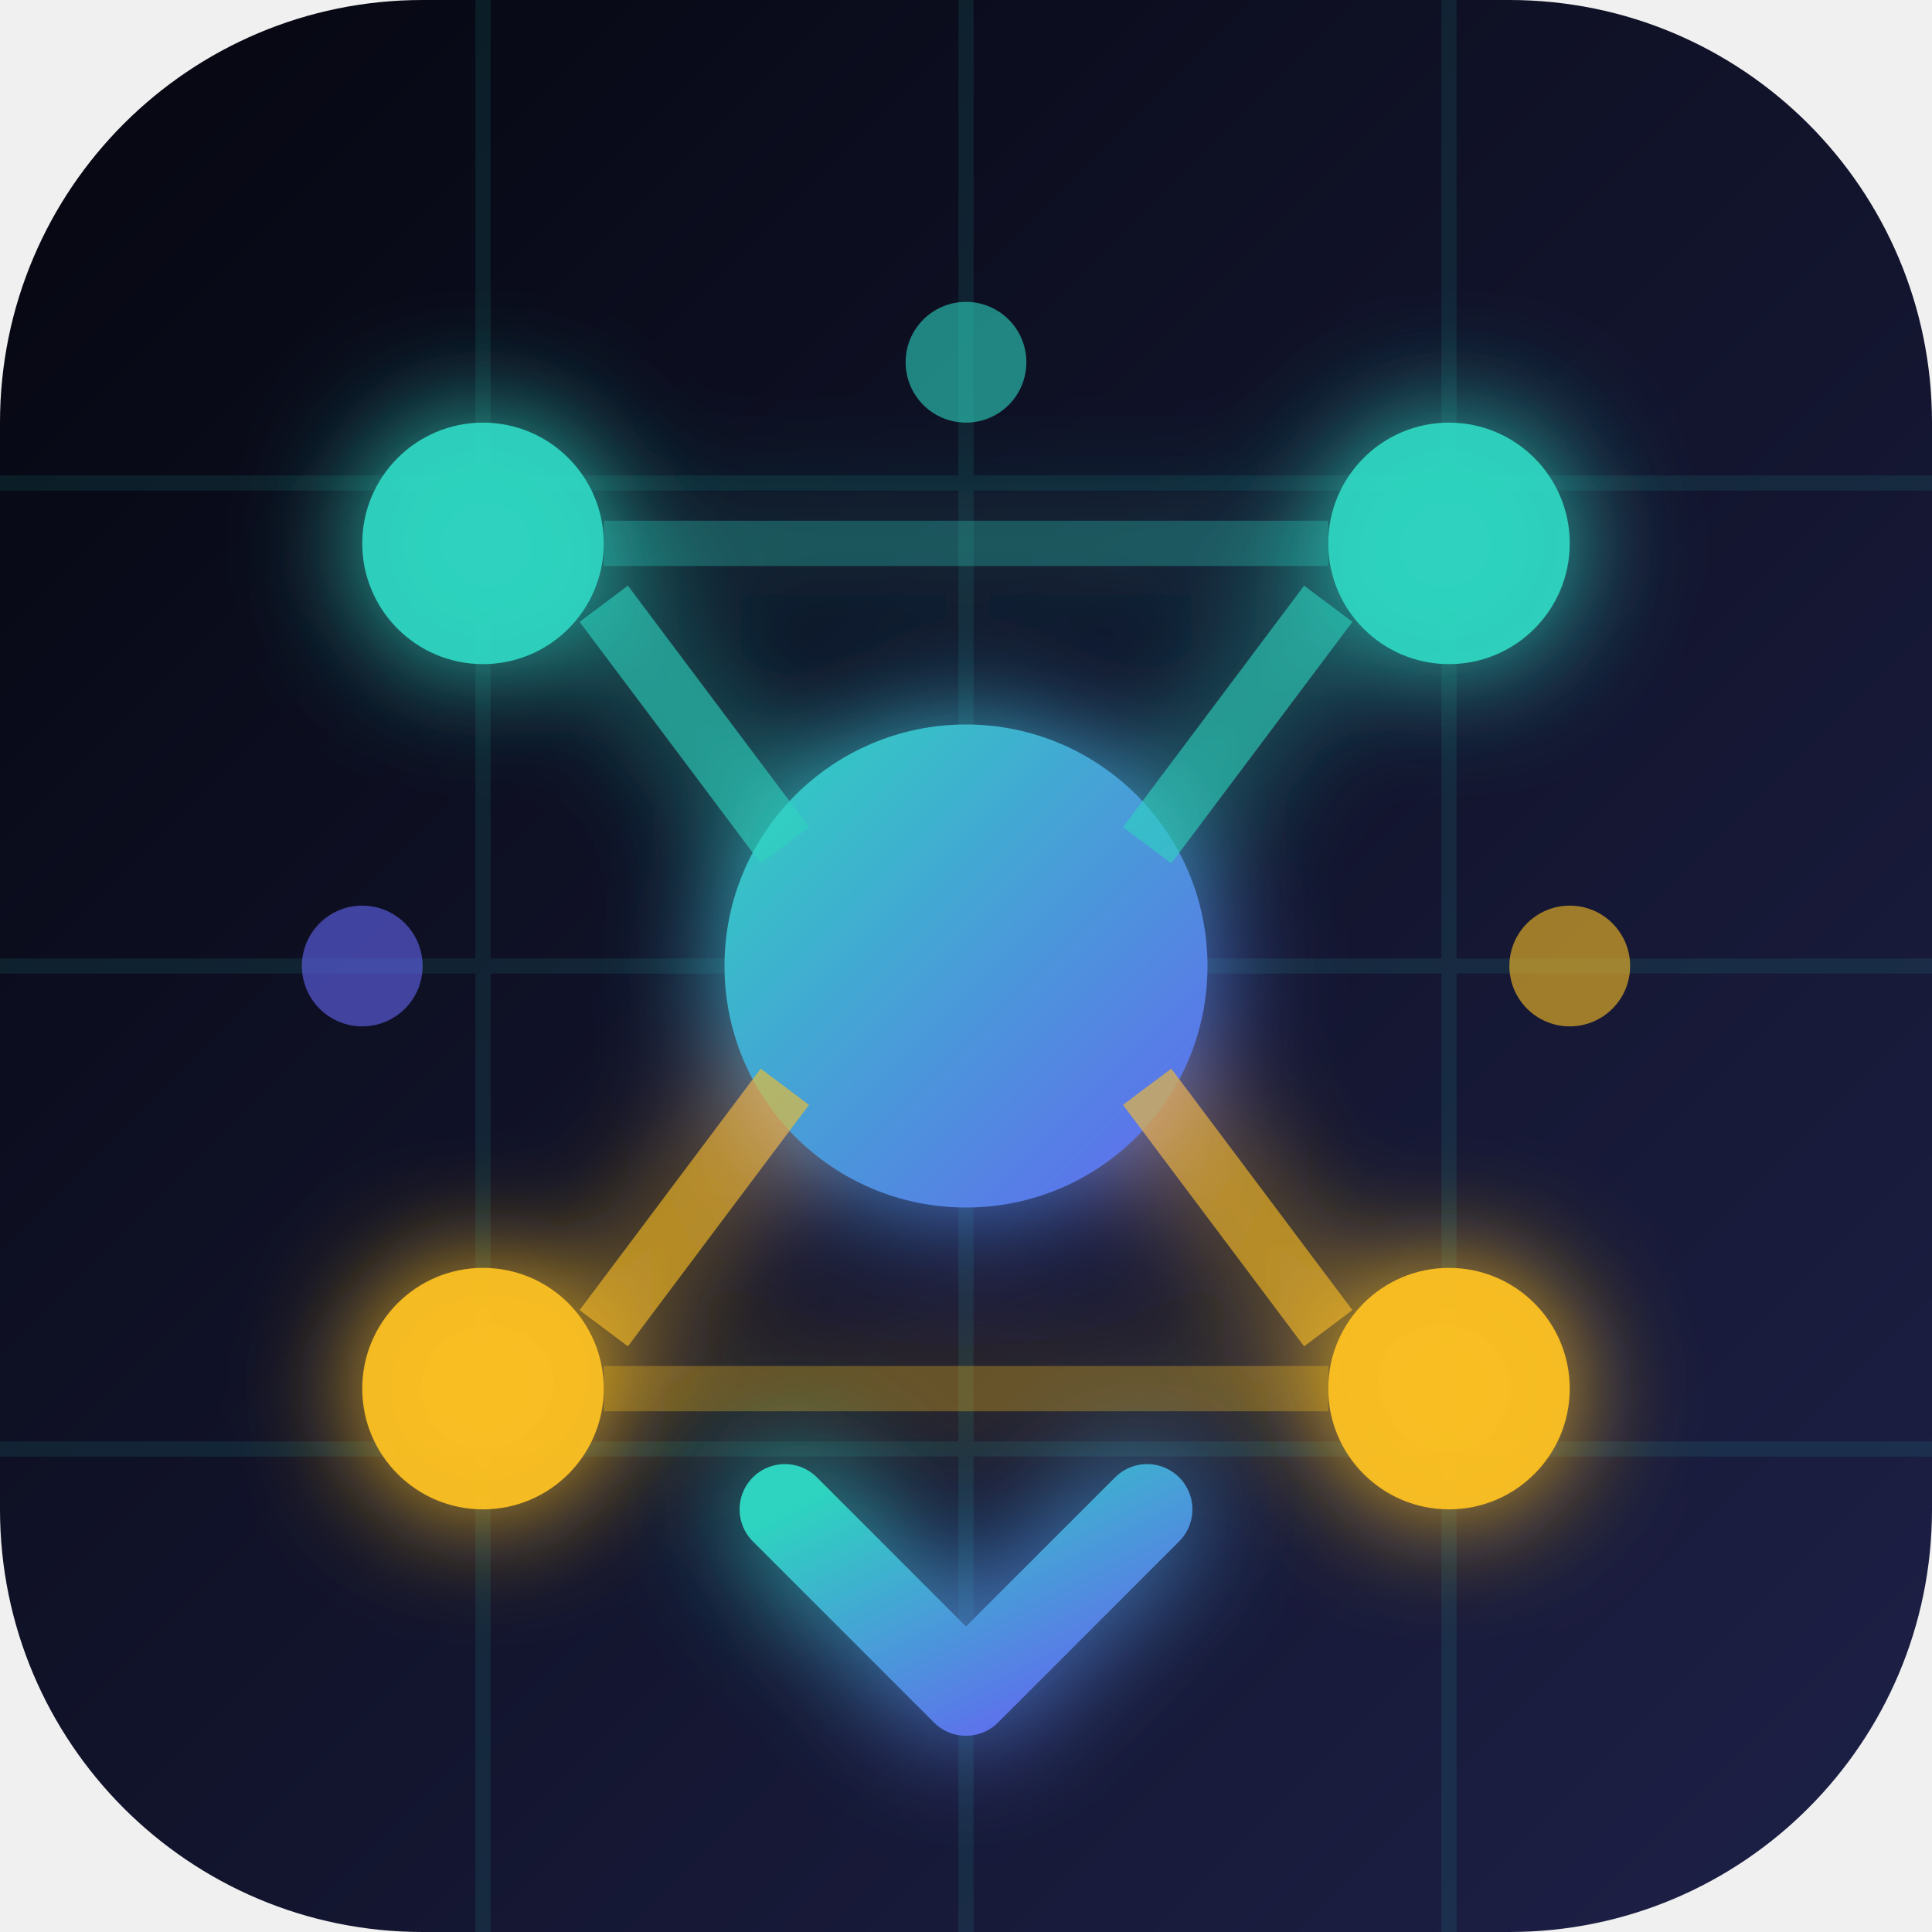
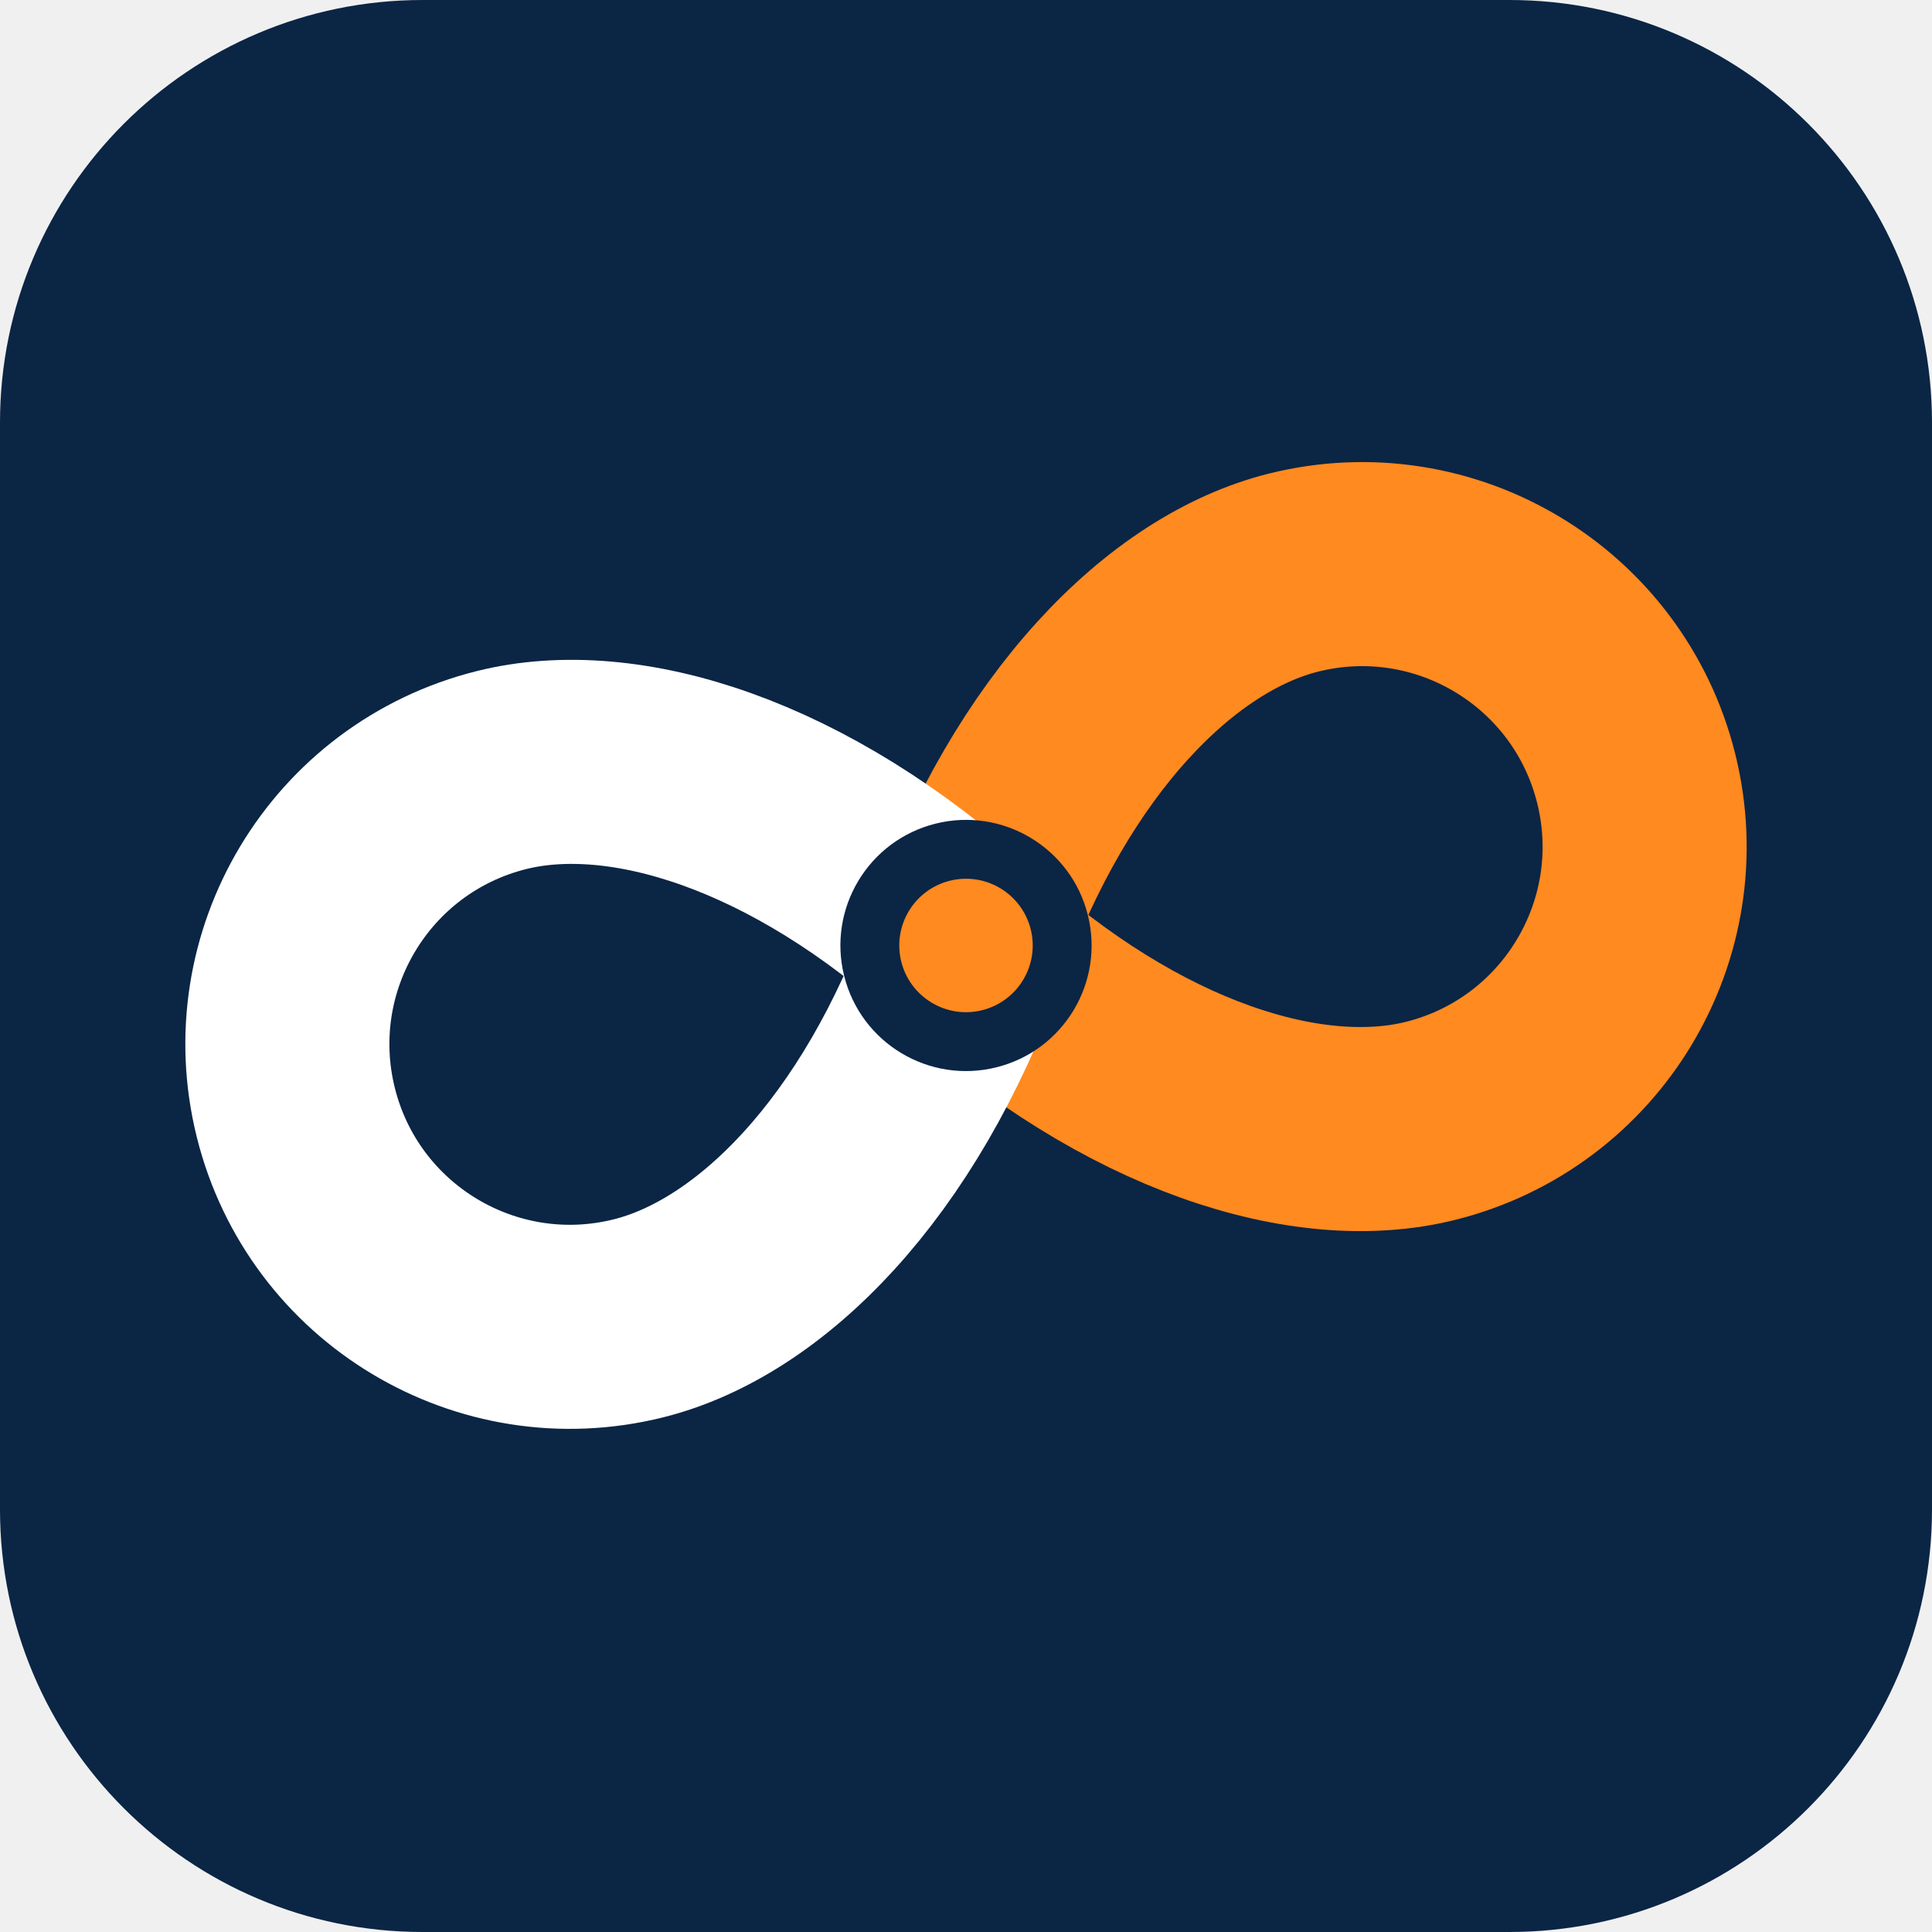
<svg xmlns="http://www.w3.org/2000/svg" viewBox="0 0 64 64">
-   <defs>
-     <linearGradient id="mainGrad" x1="0%" y1="0%" x2="100%" y2="100%">
-       <stop offset="0%" style="stop-color:#2DD4BF" />
-       <stop offset="100%" style="stop-color:#6366F1" />
-     </linearGradient>
-     <linearGradient id="bgGrad" x1="0%" y1="0%" x2="100%" y2="100%">
-       <stop offset="0%" style="stop-color:#05060F" />
-       <stop offset="100%" style="stop-color:#1E2148" />
-     </linearGradient>
-     <filter id="glow" x="-50%" y="-50%" width="200%" height="200%">
-       <feGaussianBlur stdDeviation="2" result="coloredBlur" />
-       <feMerge>
-         <feMergeNode in="coloredBlur" />
-         <feMergeNode in="SourceGraphic" />
-       </feMerge>
-     </filter>
-   </defs>
-   <rect width="64" height="64" rx="14" fill="url(#bgGrad)" />
-   <g opacity="0.1">
-     <line x1="16" y1="0" x2="16" y2="64" stroke="#2DD4BF" stroke-width="0.5" />
-     <line x1="32" y1="0" x2="32" y2="64" stroke="#2DD4BF" stroke-width="0.5" />
-     <line x1="48" y1="0" x2="48" y2="64" stroke="#2DD4BF" stroke-width="0.5" />
-     <line x1="0" y1="16" x2="64" y2="16" stroke="#2DD4BF" stroke-width="0.5" />
-     <line x1="0" y1="32" x2="64" y2="32" stroke="#2DD4BF" stroke-width="0.5" />
-     <line x1="0" y1="48" x2="64" y2="48" stroke="#2DD4BF" stroke-width="0.5" />
+   <rect width="64" height="64" rx="14" fill="#0B2545" />
+   <g transform="translate(6 15.2) scale(0.26) translate(0 -38) rotate(-14 100 100)">
+     <path d="M100 100 C116 76 136 64 152 64 A36 36 0 0 1 152 136 C136 136 116 124 100 100" fill="none" stroke="#FF8A1F" stroke-width="26" />
+     <path d="M100 100 C84 124 64 136 48 136 A36 36 0 0 1 48 64 C64 64 84 76 100 100" fill="none" stroke="#FFFFFF" stroke-width="26" />
+     <circle cx="100" cy="100" r="16" fill="#0B2545" />
+     <circle cx="100" cy="100" r="8.5" fill="#FF8A1F" />
  </g>
-   <g filter="url(#glow)">
-     <circle cx="32" cy="32" r="8" fill="url(#mainGrad)" />
-     <circle cx="16" cy="18" r="4" fill="#2DD4BF" opacity="0.95" />
-     <circle cx="48" cy="18" r="4" fill="#2DD4BF" opacity="0.95" />
-     <circle cx="16" cy="46" r="4" fill="#FBBF24" opacity="0.95" />
-     <circle cx="48" cy="46" r="4" fill="#FBBF24" opacity="0.95" />
-     <line x1="20" y1="20" x2="26" y2="28" stroke="#2DD4BF" stroke-width="2" opacity="0.6" />
-     <line x1="44" y1="20" x2="38" y2="28" stroke="#2DD4BF" stroke-width="2" opacity="0.6" />
-     <line x1="20" y1="44" x2="26" y2="36" stroke="#FBBF24" stroke-width="2" opacity="0.6" />
-     <line x1="44" y1="44" x2="38" y2="36" stroke="#FBBF24" stroke-width="2" opacity="0.6" />
-     <line x1="20" y1="18" x2="44" y2="18" stroke="#2DD4BF" stroke-width="1.5" opacity="0.3" />
-     <line x1="20" y1="46" x2="44" y2="46" stroke="#FBBF24" stroke-width="1.5" opacity="0.3" />
-   </g>
-   <g filter="url(#glow)">
-     <path d="M32 42 L32 54" stroke="url(#mainGrad)" stroke-width="3" stroke-linecap="round" />
-     <path d="M26 50 L32 56 L38 50" stroke="url(#mainGrad)" stroke-width="3" stroke-linecap="round" stroke-linejoin="round" fill="none" />
-   </g>
-   <circle cx="32" cy="12" r="2" fill="#2DD4BF" opacity="0.6" />
-   <circle cx="12" cy="32" r="2" fill="#6366F1" opacity="0.6" />
-   <circle cx="52" cy="32" r="2" fill="#FBBF24" opacity="0.6" />
</svg>
